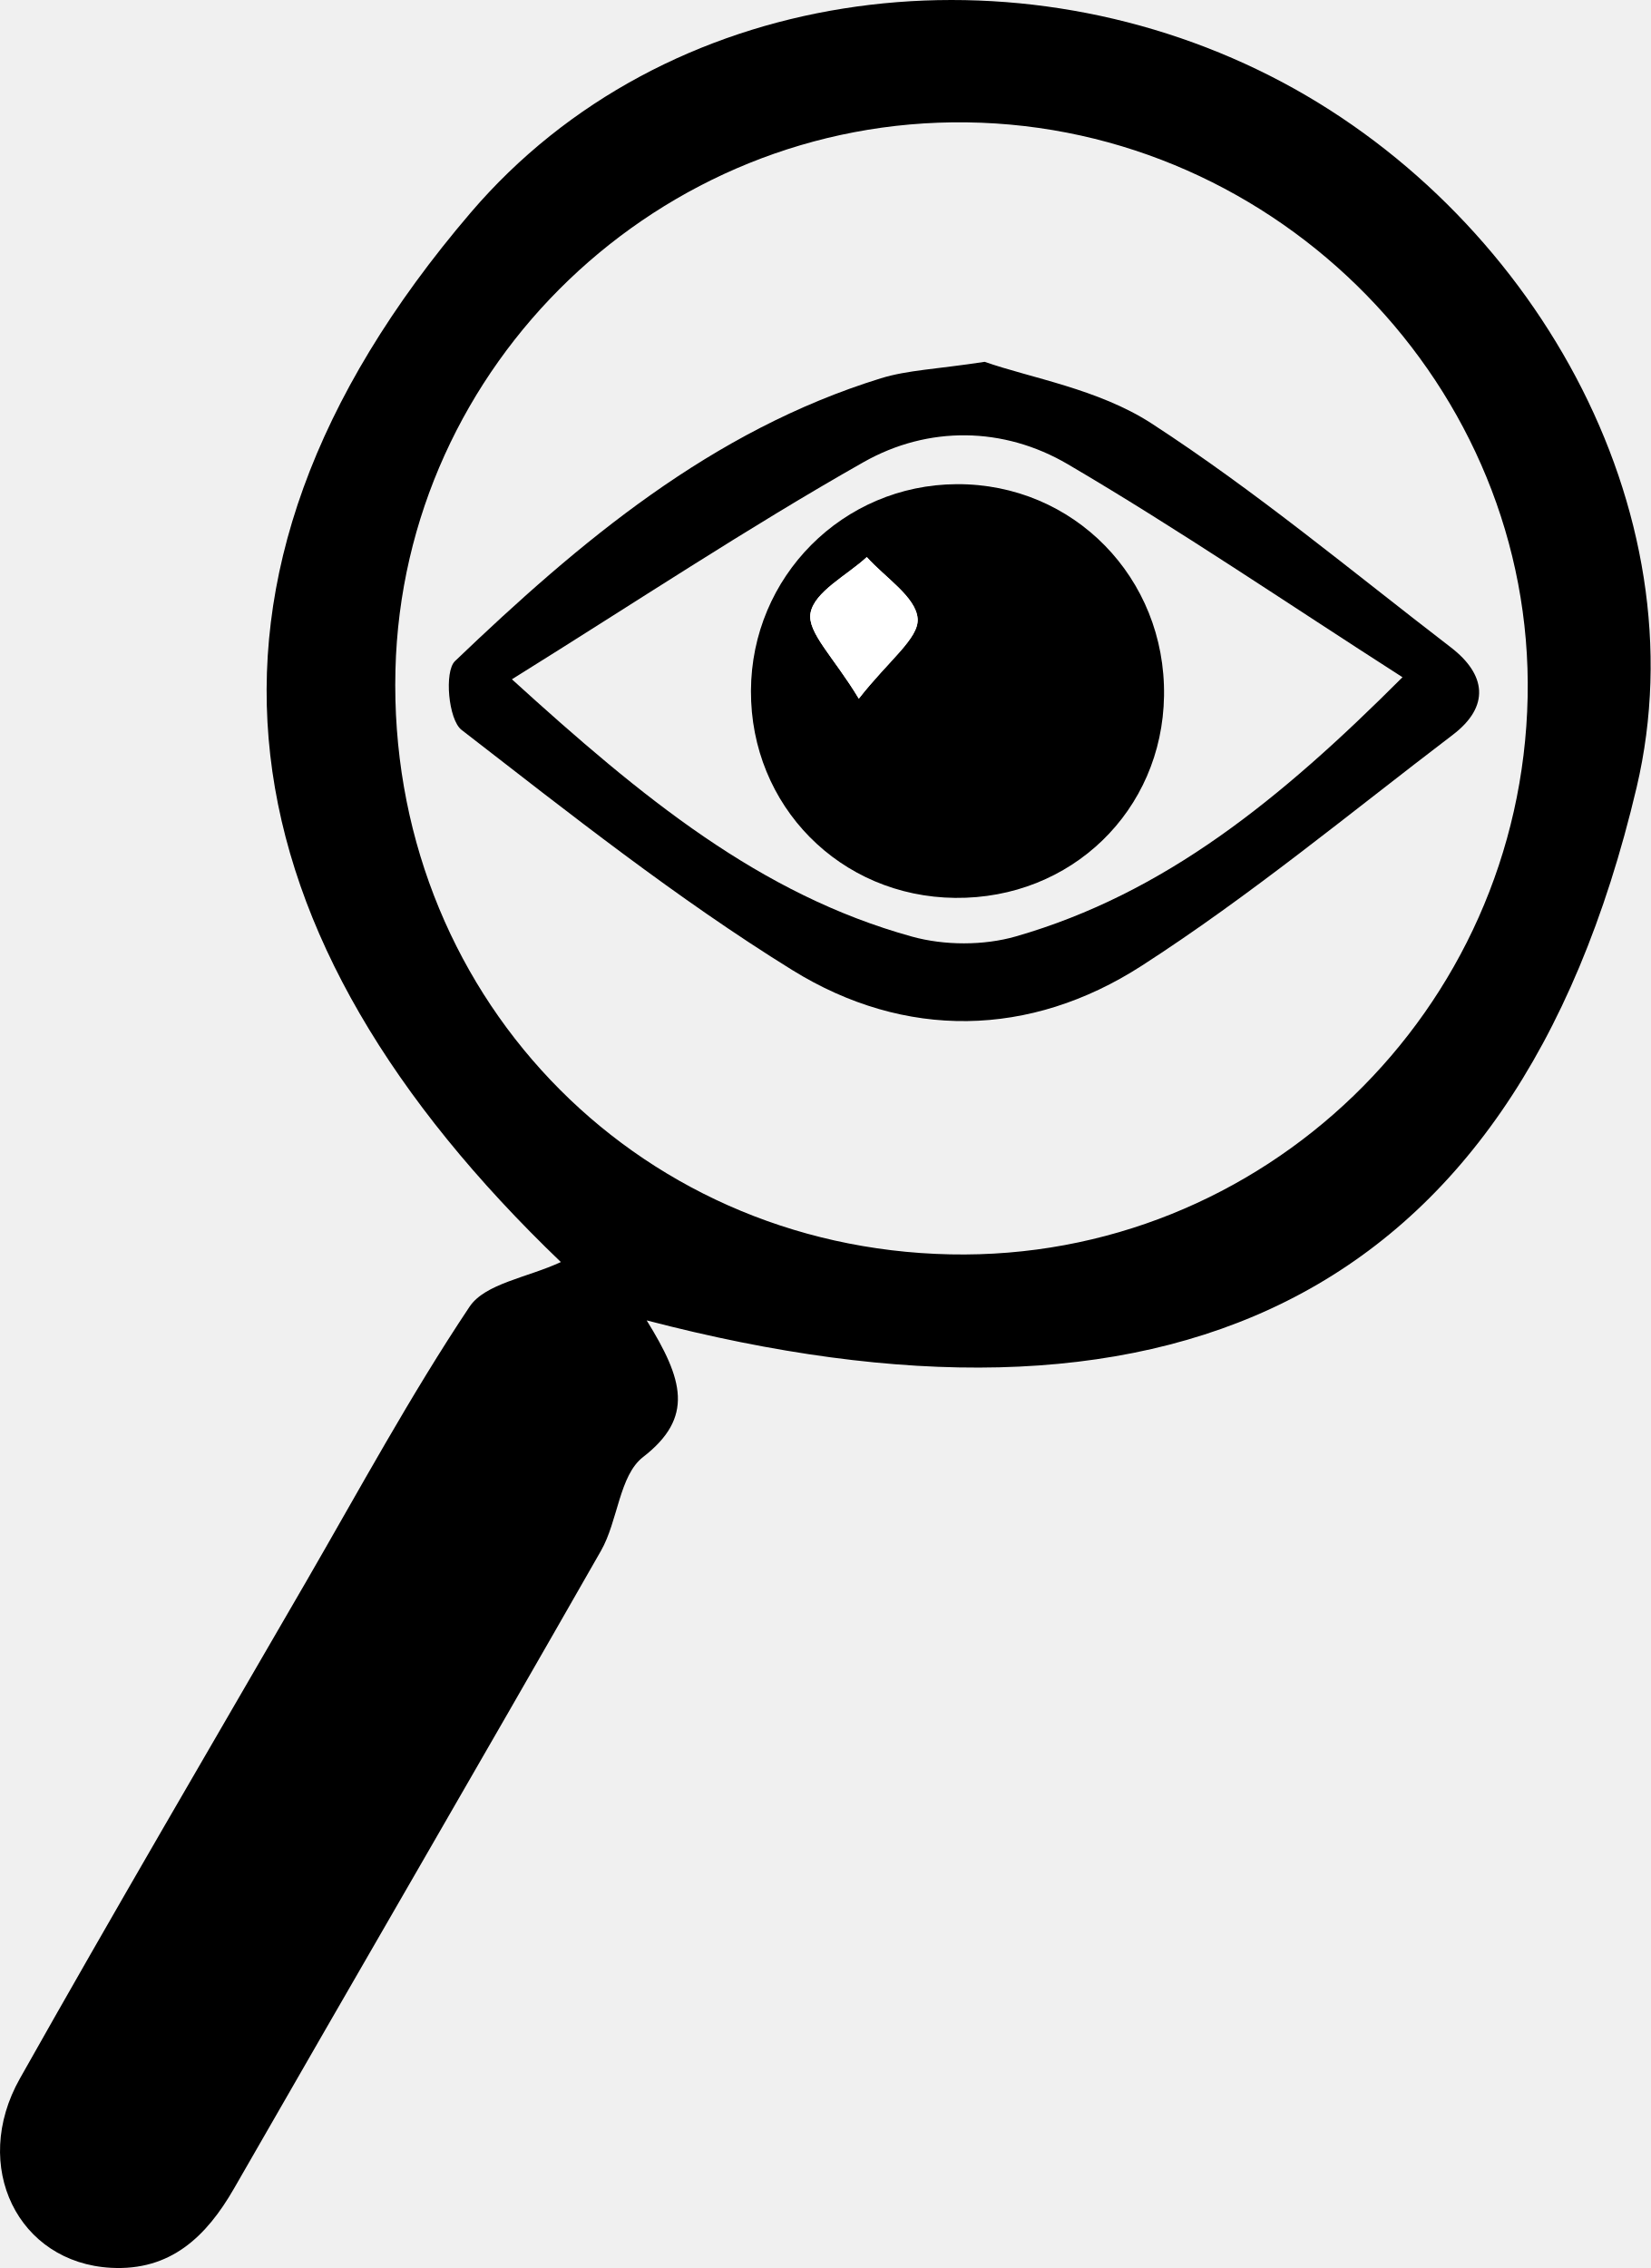
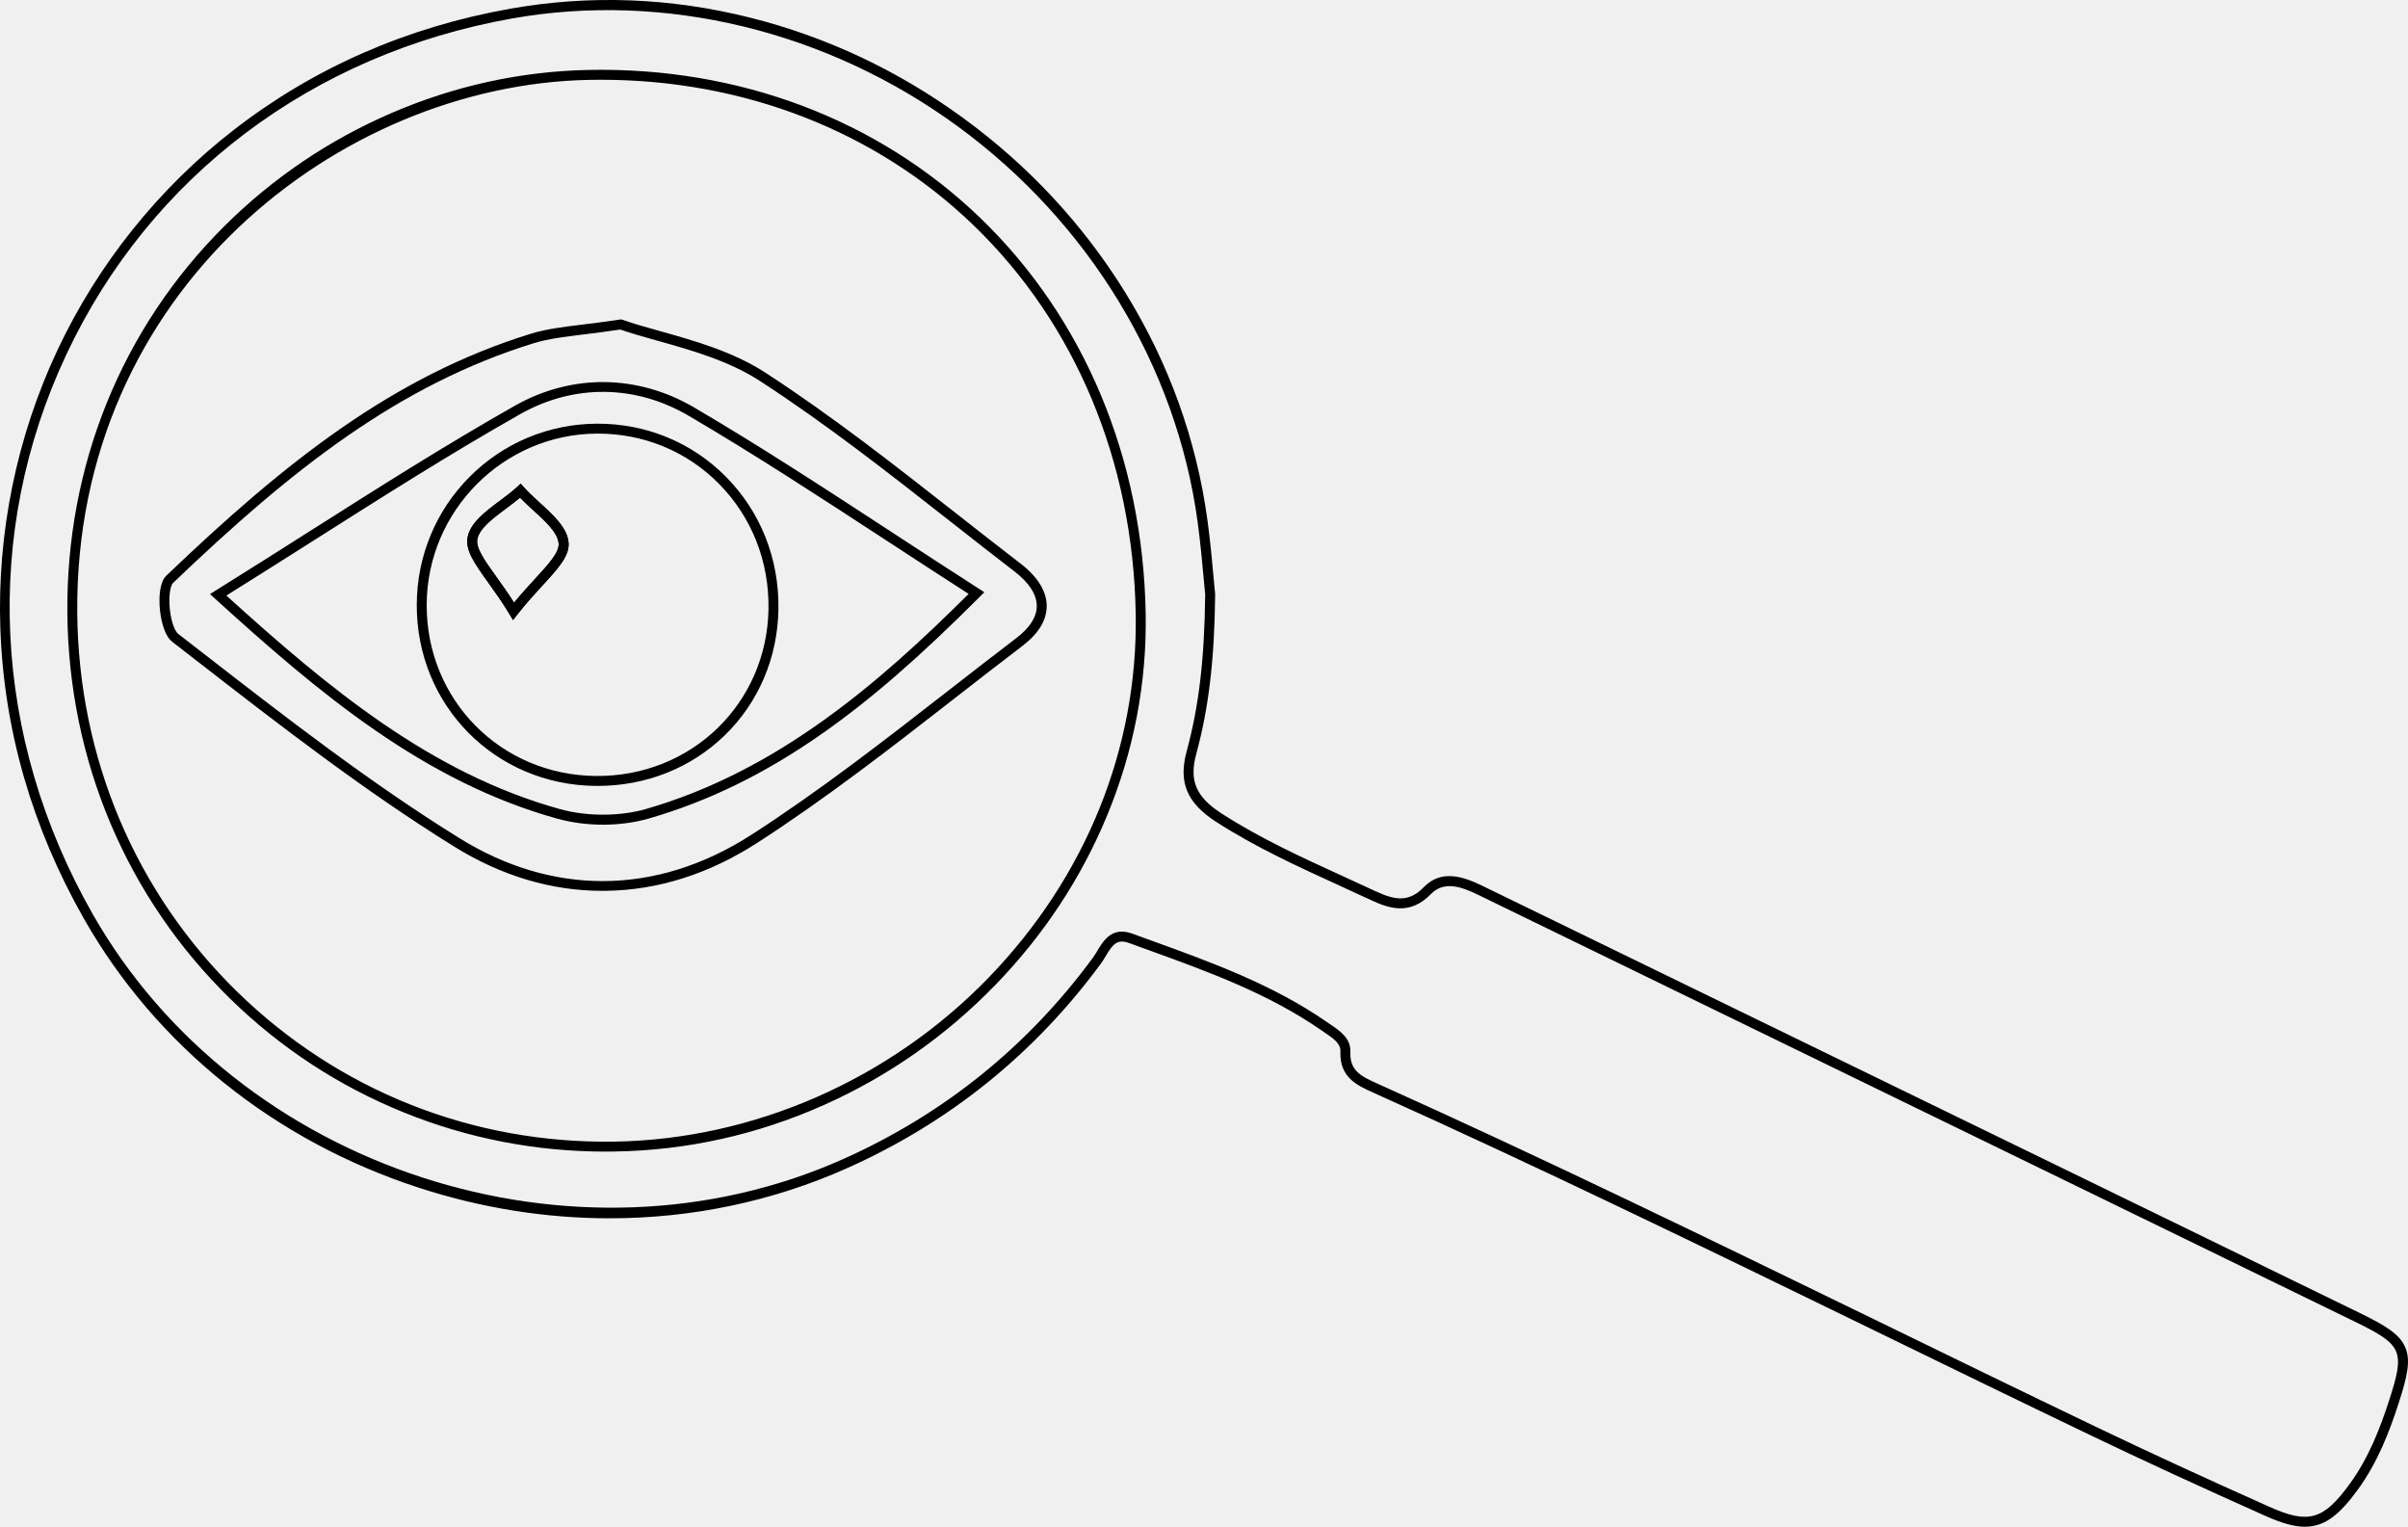
- <svg xmlns="http://www.w3.org/2000/svg" id="Layer_1" data-name="Layer 1" viewBox="0 0 519.56 713.83">
+ <svg xmlns="http://www.w3.org/2000/svg" id="Layer_1" data-name="Layer 1" viewBox="0 0 1698.74 1076.82">
  <defs>
    <style>
      .cls-1 {
-         fill: #000;
-       }
- 
-       .cls-1, .cls-2 {
        stroke-width: 0px;
-       }
- 
-       .cls-2 {
-         fill: #fff;
      }
    </style>
  </defs>
-   <path class="cls-1" d="M203.55,415.58c11.54,18.65,15,30.52-1.14,43.01-7.5,5.8-7.87,20.07-13.24,29.49-38.26,67.03-77.08,133.74-115.49,200.69-8.74,15.23-20.04,26-38.73,25-29.22-1.57-44.29-31.89-28.69-59.57,29.5-52.37,59.9-104.24,90.02-156.26,16.84-29.09,32.87-58.73,51.5-86.64,4.9-7.34,18.1-9.14,28.76-14.08-106.21-101.83-128.25-213.48-28.38-330.3C209.23-4.53,315.97-18.58,399.8,23.89c82.26,41.67,135.96,136.57,115.34,223.95-39.07,165.57-150.92,209.69-311.59,167.74ZM299.13,394.8c98.21,2.02,179.71-76.66,181.71-175.42,1.97-97.37-78.27-179.58-176.55-180.87-96.7-1.27-177.44,76.13-179.82,172.38-2.5,100.88,74.39,181.85,174.66,183.91Z" />
-   <path class="cls-1" d="M309.94,113.88c14.31,5.05,35.81,8.54,52.53,19.4,32.82,21.3,63.08,46.57,94.19,70.47,11.13,8.55,12.38,18.57.64,27.51-32.38,24.65-63.87,50.76-98,72.74-35.11,22.61-74.48,23.28-109.92,1.32-36.38-22.54-70.2-49.34-104.11-75.6-4.13-3.2-5.48-18.36-2.06-21.64,39.28-37.59,80.73-72.54,134.07-89.02,8.38-2.59,17.49-2.86,32.67-5.18ZM161.13,213.8c41.13,37.4,78.15,67.75,125.9,80.98,10.21,2.83,22.59,2.87,32.75-.06,46.79-13.49,83.2-43.06,121.67-81.57-36.92-23.68-70.43-46.54-105.33-67.03-20.25-11.89-43.97-12.18-64.3-.67-36.48,20.65-71.48,43.93-110.69,68.35Z" />
-   <path class="cls-1" d="M300.65,282.6c-36.22-.37-64.43-28.97-64.28-65.18.14-35.94,28.94-64.85,64.77-65.03,36.77-.18,65.81,29.47,65.25,66.63-.54,36.18-29.26,63.95-65.75,63.58ZM270.32,219.89c9.38-12.03,18.97-18.98,18.51-25.18-.51-6.82-10.27-12.95-16-19.37-6.28,5.79-16.45,10.86-17.71,17.58-1.14,6.11,7.42,14.03,15.19,26.97Z" />
-   <path class="cls-2" d="M270.32,219.89c-7.77-12.94-16.33-20.86-15.19-26.97,1.25-6.73,11.42-11.79,17.71-17.58,5.73,6.43,15.49,12.56,16,19.37.46,6.2-9.13,13.15-18.51,25.18Z" />
+   <g>
+     <path class="cls-1" d="m425.01,628.32c-35.99,0-71.14-10.48-104.54-31.18-63.38-39.27-123.49-85.92-181.63-131.03-5.79-4.49-11.57-8.98-17.35-13.46-5.82-4.5-8.43-16.69-8.91-25.75-.24-4.68-.28-16.08,4.71-20.84,84.49-80.85,160.57-140.82,257.24-170.69,10.67-3.29,21.94-4.68,36.22-6.43,7.72-.95,16.48-2.02,26.62-3.57l.87-.13.83.29c7.83,2.76,16.91,5.31,26.53,8,24.08,6.75,51.38,14.4,74.45,29.38,46.8,30.38,91.54,65.49,134.81,99.45,14.77,11.59,30.04,23.58,45.16,35.19,12.04,9.25,18.4,19.59,18.38,29.91-.02,10.02-5.8,19.5-17.17,28.15-15.93,12.13-32.02,24.65-47.58,36.77-44.84,34.91-91.21,71-139.66,102.21-33.98,21.88-69.81,33.22-106.5,33.71-.82.01-1.65.02-2.47.02Zm12.55-395.9c-9.88,1.5-18.41,2.54-25.97,3.47-13.93,1.71-24.94,3.06-35.01,6.17-95.36,29.46-170.69,88.89-254.46,169.06-1.54,1.48-3,6.93-2.55,15.42.49,9.38,3.16,18.22,6.2,20.58,5.79,4.48,11.57,8.97,17.36,13.46,57.99,45,117.96,91.53,181.02,130.61,32.55,20.17,66.73,30.25,100.93,30.25,35.6,0,71.23-10.92,105.11-32.74,48.19-31.04,94.43-67.03,139.15-101.85,15.58-12.12,31.68-24.66,47.64-36.81,9.54-7.27,14.39-14.87,14.41-22.6.02-8.05-5.39-16.47-15.64-24.34-15.15-11.64-30.44-23.63-45.22-35.24-43.15-33.86-87.76-68.88-134.3-99.08-22.18-14.4-48.93-21.9-72.53-28.51-9.4-2.63-18.29-5.12-26.14-7.85Zm-12.17,349.23c-10.98,0-22.01-1.4-32.15-4.21-94.13-26.08-168.03-88.36-241.68-155.33l-3.42-3.11,3.93-2.45c22.48-14,44.38-27.9,65.56-41.34,49.9-31.66,97.02-61.56,145.8-89.17,19.56-11.07,41.43-16.81,63.17-16.56,21.73.24,43.52,6.41,63.03,17.87,46.66,27.4,91.58,56.72,139.14,87.77,20.07,13.1,40.82,26.65,61.98,40.22l3.66,2.35-3.07,3.07c-42.62,42.67-76.73,72.32-110.6,96.14-40.46,28.44-80.72,48.21-123.09,60.42-10.02,2.89-21.11,4.34-32.25,4.34Zm-265.69-161.61c71.87,65.19,144.22,125.38,235.42,150.65,18.94,5.25,42.16,5.21,60.59-.1,92.42-26.64,164.06-88.38,227.61-151.71-19.92-12.8-39.45-25.55-58.37-37.9-47.49-31-92.35-60.28-138.86-87.59-37.87-22.24-81.32-22.69-119.2-1.25-48.62,27.52-95.68,57.38-145.5,88.99-19.96,12.66-40.56,25.73-61.68,38.92Z" />
+     <path class="cls-1" d="m421.56,554.31c-.47,0-.95,0-1.42,0h0c-71.01-.73-126.42-56.91-126.13-127.9.14-34.1,13.38-66.1,37.28-90.1,23.91-24,55.8-37.31,89.81-37.48,34.59-.16,66.95,13.12,91.01,37.42,24.41,24.66,37.57,57.79,37.04,93.29-.51,34.33-14.04,66.04-38.08,89.29-23.7,22.92-55.44,35.49-89.5,35.49Zm-1.35-7.01c67.41.7,120.93-51.09,121.93-117.88.5-33.61-11.93-64.95-35.01-88.26-22.72-22.95-53.29-35.51-86-35.34-65.97.33-119.86,54.43-120.12,120.61-.27,67.09,52.09,120.18,119.2,120.87h0Zm-58.29-109.99l-2.63-4.37c-5.01-8.33-10.22-15.6-14.81-22.01-9.47-13.22-16.32-22.76-14.62-31.9,1.92-10.29,12.56-18.23,22.85-25.91,4.18-3.12,8.5-6.34,12-9.57l2.62-2.41,2.37,2.66c3.2,3.59,7.22,7.26,11.12,10.81,9.59,8.74,19.51,17.79,20.29,28.24.69,9.29-7.36,18.05-18.49,30.17-5.4,5.88-11.52,12.54-17.57,20.29l-3.13,4.02Zm4.93-86.32c-3.14,2.65-6.59,5.23-9.95,7.74-9.21,6.88-18.74,13.99-20.16,21.59-1.16,6.2,5.28,15.18,13.42,26.54,3.88,5.41,8.19,11.42,12.49,18.22,5.16-6.31,10.24-11.84,14.81-16.81,9.57-10.42,17.13-18.64,16.66-24.91-.57-7.67-9.44-15.76-18.02-23.58-3.14-2.86-6.36-5.79-9.25-8.78Z" />
+     <path class="cls-1" d="m361.92,437.32l-2.63-4.37c-5.01-8.33-10.22-15.6-14.81-22.01-9.47-13.22-16.32-22.76-14.62-31.9,1.92-10.29,12.56-18.23,22.85-25.91,4.18-3.12,8.5-6.34,12-9.57l2.62-2.41,2.37,2.66c3.2,3.59,7.22,7.26,11.12,10.81,9.59,8.74,19.51,17.79,20.29,28.23.69,9.29-7.36,18.05-18.49,30.17-5.4,5.88-11.52,12.54-17.57,20.29l-3.13,4.02Zm4.93-86.32c-3.14,2.65-6.59,5.23-9.95,7.74-9.21,6.88-18.74,13.99-20.16,21.59-1.16,6.2,5.28,15.18,13.42,26.54,3.88,5.41,8.19,11.42,12.49,18.22,5.16-6.31,10.24-11.84,14.81-16.81,9.57-10.42,17.13-18.64,16.66-24.91-.57-7.67-9.44-15.76-18.02-23.58-3.14-2.86-6.36-5.79-9.25-8.78Z" />
+   </g>
+   <path class="cls-1" d="m1626.06,1076.82c-7.8,0-16.68-2.62-27.72-7.55-46.14-20.6-86.29-39.11-122.73-56.58-52.35-25.1-105.41-50.95-156.72-75.95-114.09-55.59-232.07-113.07-349.81-165.96-11.91-5.35-24.23-10.89-23.48-29.39.22-5.51-5.46-9.33-10.95-13.02-.82-.55-1.62-1.09-2.38-1.62-37.26-25.96-80.33-41.55-121.99-56.64-4.58-1.66-9.15-3.31-13.73-4.99-8.59-3.14-11.68,1.16-16.4,9.04-1.08,1.79-2.19,3.65-3.42,5.33-46.64,63.49-106.74,112.01-178.65,144.21-52.82,23.66-110,35.57-167.97,35.57-45,0-90.46-7.17-134.77-21.6-101.48-33.03-185.31-100.36-236.07-189.59C22.54,583.53,2.69,514.53.24,443.01c-2.3-67.28,11.61-135.03,40.21-195.92,28.54-60.77,71.68-114.61,124.74-155.68C221.6,47.74,287.16,19.05,360.05,6.13c55.95-9.92,112.8-7.8,168.98,6.27,53.98,13.53,104.59,37.35,150.42,70.79,46.18,33.7,84.63,75.07,114.27,122.94,30.84,49.82,50.4,104.02,58.13,161.08,1.99,14.68,3.35,29.67,4.34,40.62.38,4.21.72,7.93,1.03,10.95l.02.2v.2c-.51,46.36-4.5,80.01-13.32,112.52-5.15,18.97-.25,30.41,18.08,42.21,27.26,17.54,57.04,31.15,85.85,44.3,7.29,3.33,14.84,6.78,22.24,10.24,14.14,6.61,23.81,8.13,34.4-2.79,12.18-12.55,27.58-7.55,41.04-1,64.08,31.19,128.16,62.37,192.25,93.55,139.91,68.07,284.58,138.46,426.82,207.79,18.72,9.12,28.32,15.1,32.25,24.36,3.88,9.15,1.54,20.07-4.81,39.64-6.15,18.94-14.37,40.96-28.71,60.67-13.09,17.99-23.51,26.13-37.26,26.13Zm-834.64-419.74c2.23,0,4.72.45,7.54,1.48,4.56,1.67,9.13,3.32,13.71,4.98,42.08,15.24,85.6,30.99,123.61,57.47.73.51,1.5,1.02,2.28,1.55,6.43,4.32,14.43,9.69,14.04,19.11-.56,13.77,7.79,17.52,19.35,22.72,117.84,52.93,235.86,110.44,350,166.05,51.3,25,104.35,50.84,156.68,75.93,36.39,17.45,76.48,35.93,122.56,56.5,27.38,12.22,37.93,9.17,56.47-16.3,13.76-18.91,21.73-40.29,27.71-58.71,11.39-35.09,9.61-39.24-23.85-55.55-142.24-69.33-286.91-139.72-426.82-207.79-64.08-31.18-128.17-62.36-192.25-93.55-11.77-5.73-23.91-9.75-32.96-.42-14.84,15.29-29.66,10.21-42.39,4.26-7.37-3.45-14.9-6.89-22.18-10.21-29.03-13.26-59.04-26.97-86.73-44.78-20.92-13.46-27.02-27.93-21.05-49.93,8.65-31.85,12.56-64.93,13.07-110.56-.31-3.01-.64-6.68-1.02-10.83-.99-10.89-2.34-25.79-4.31-40.32-14.85-109.69-76.66-211.5-169.58-279.31C583.19,21.63,468.73-6.01,361.27,13.03,220.45,37.98,105.83,124.38,46.79,250.07c-59.18,125.99-52.41,269.8,18.56,394.56,102.49,180.17,340.19,257.63,529.87,172.69,70.79-31.7,129.96-79.47,175.87-141.97,1.04-1.41,2.02-3.05,3.06-4.78,3.52-5.87,8.09-13.49,17.27-13.49Zm-364.02,155.16c-49.3,0-97.21-9.28-142.51-27.62-45.71-18.5-86.84-45.4-122.25-79.95-73.26-71.47-114.15-168.09-115.12-272.05-.98-104.13,38.36-201.12,110.76-273.12,34.05-33.86,73.67-60.68,117.75-79.71,44.53-19.23,91.27-29.47,138.91-30.46,106.2-2.2,204.4,34.85,276.54,104.32,73.44,70.73,114.9,169.93,116.75,279.32.82,48.76-8.36,96.67-27.29,142.4-18.24,44.04-44.65,84.11-78.51,119.07-34.81,35.95-75.47,64.47-120.86,84.78-47.12,21.08-96.94,32.17-148.09,32.95-2.02.03-4.05.05-6.06.05Zm-3.55-755.99c-2.92,0-5.84.03-8.78.09C240,59.96,52.37,204.83,54.5,432.56c.96,102.08,41.09,196.94,113.01,267.1,71.34,69.59,165.74,107.09,265.83,105.53,98.13-1.51,194.36-43.64,264.03-115.6,68.55-70.8,105.43-161.89,103.83-256.49-1.82-107.52-42.52-204.97-114.61-274.4-68.79-66.25-161.82-102.45-262.76-102.45Z" />
</svg>
